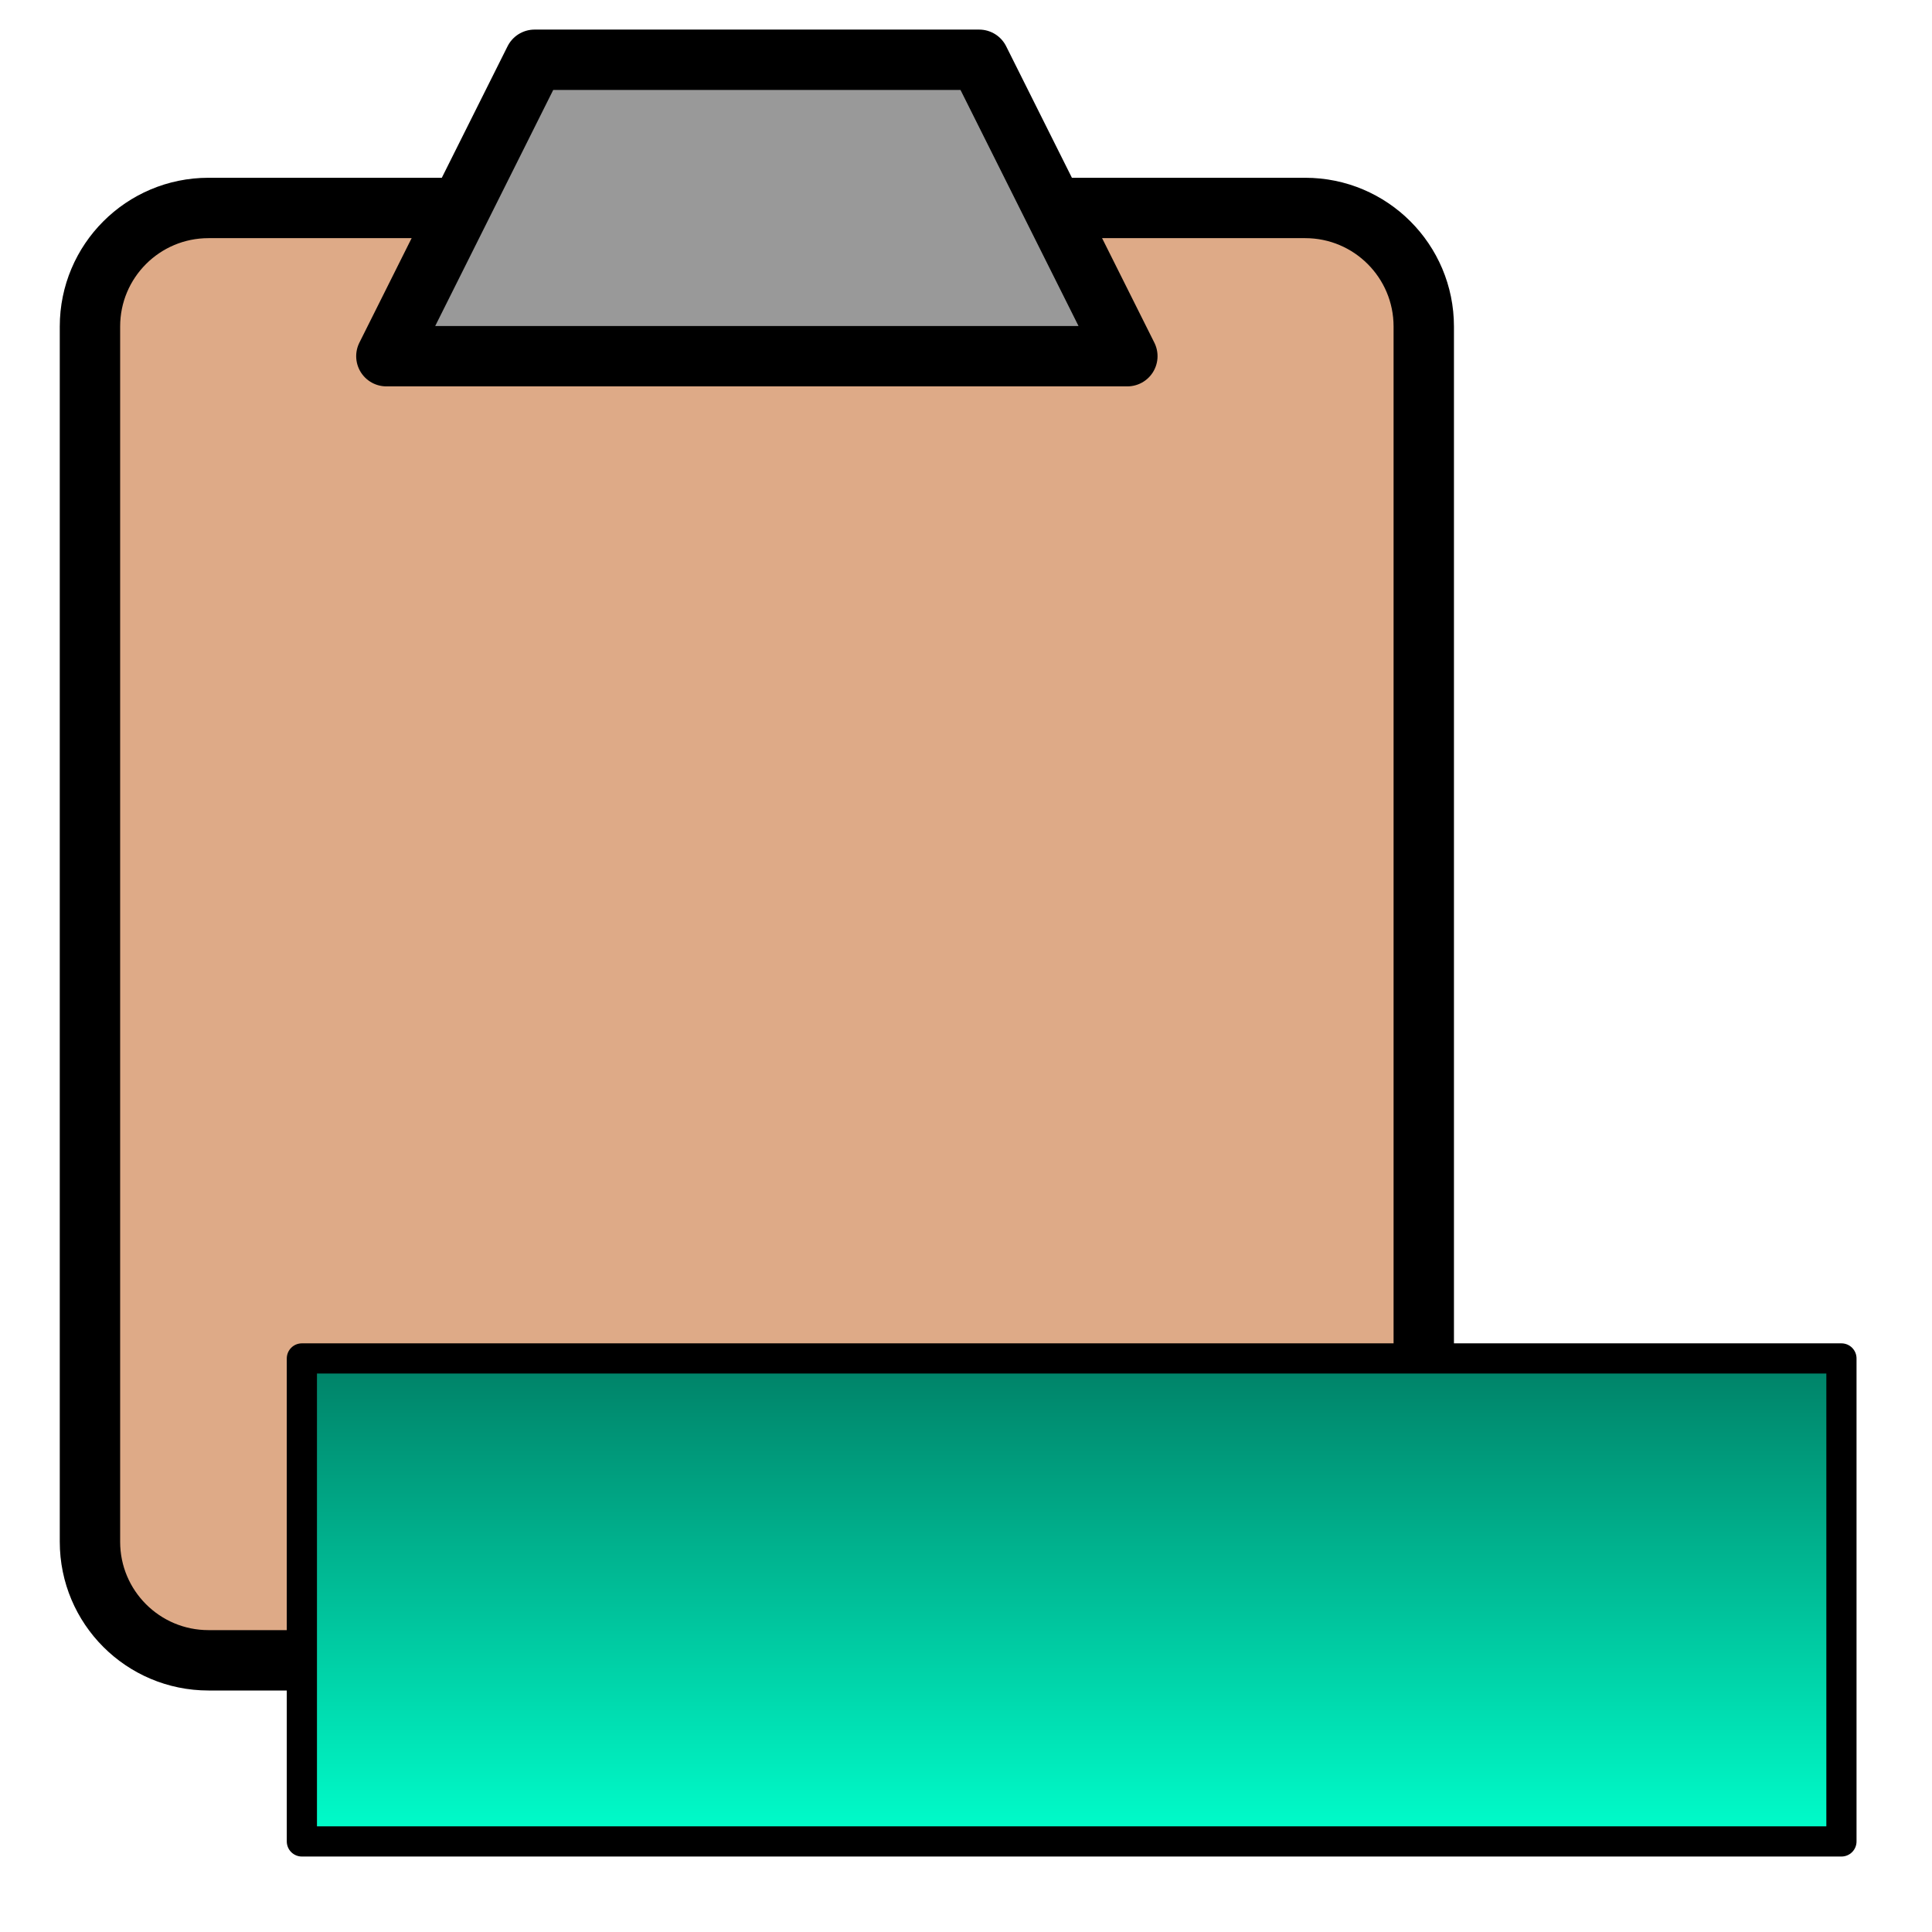
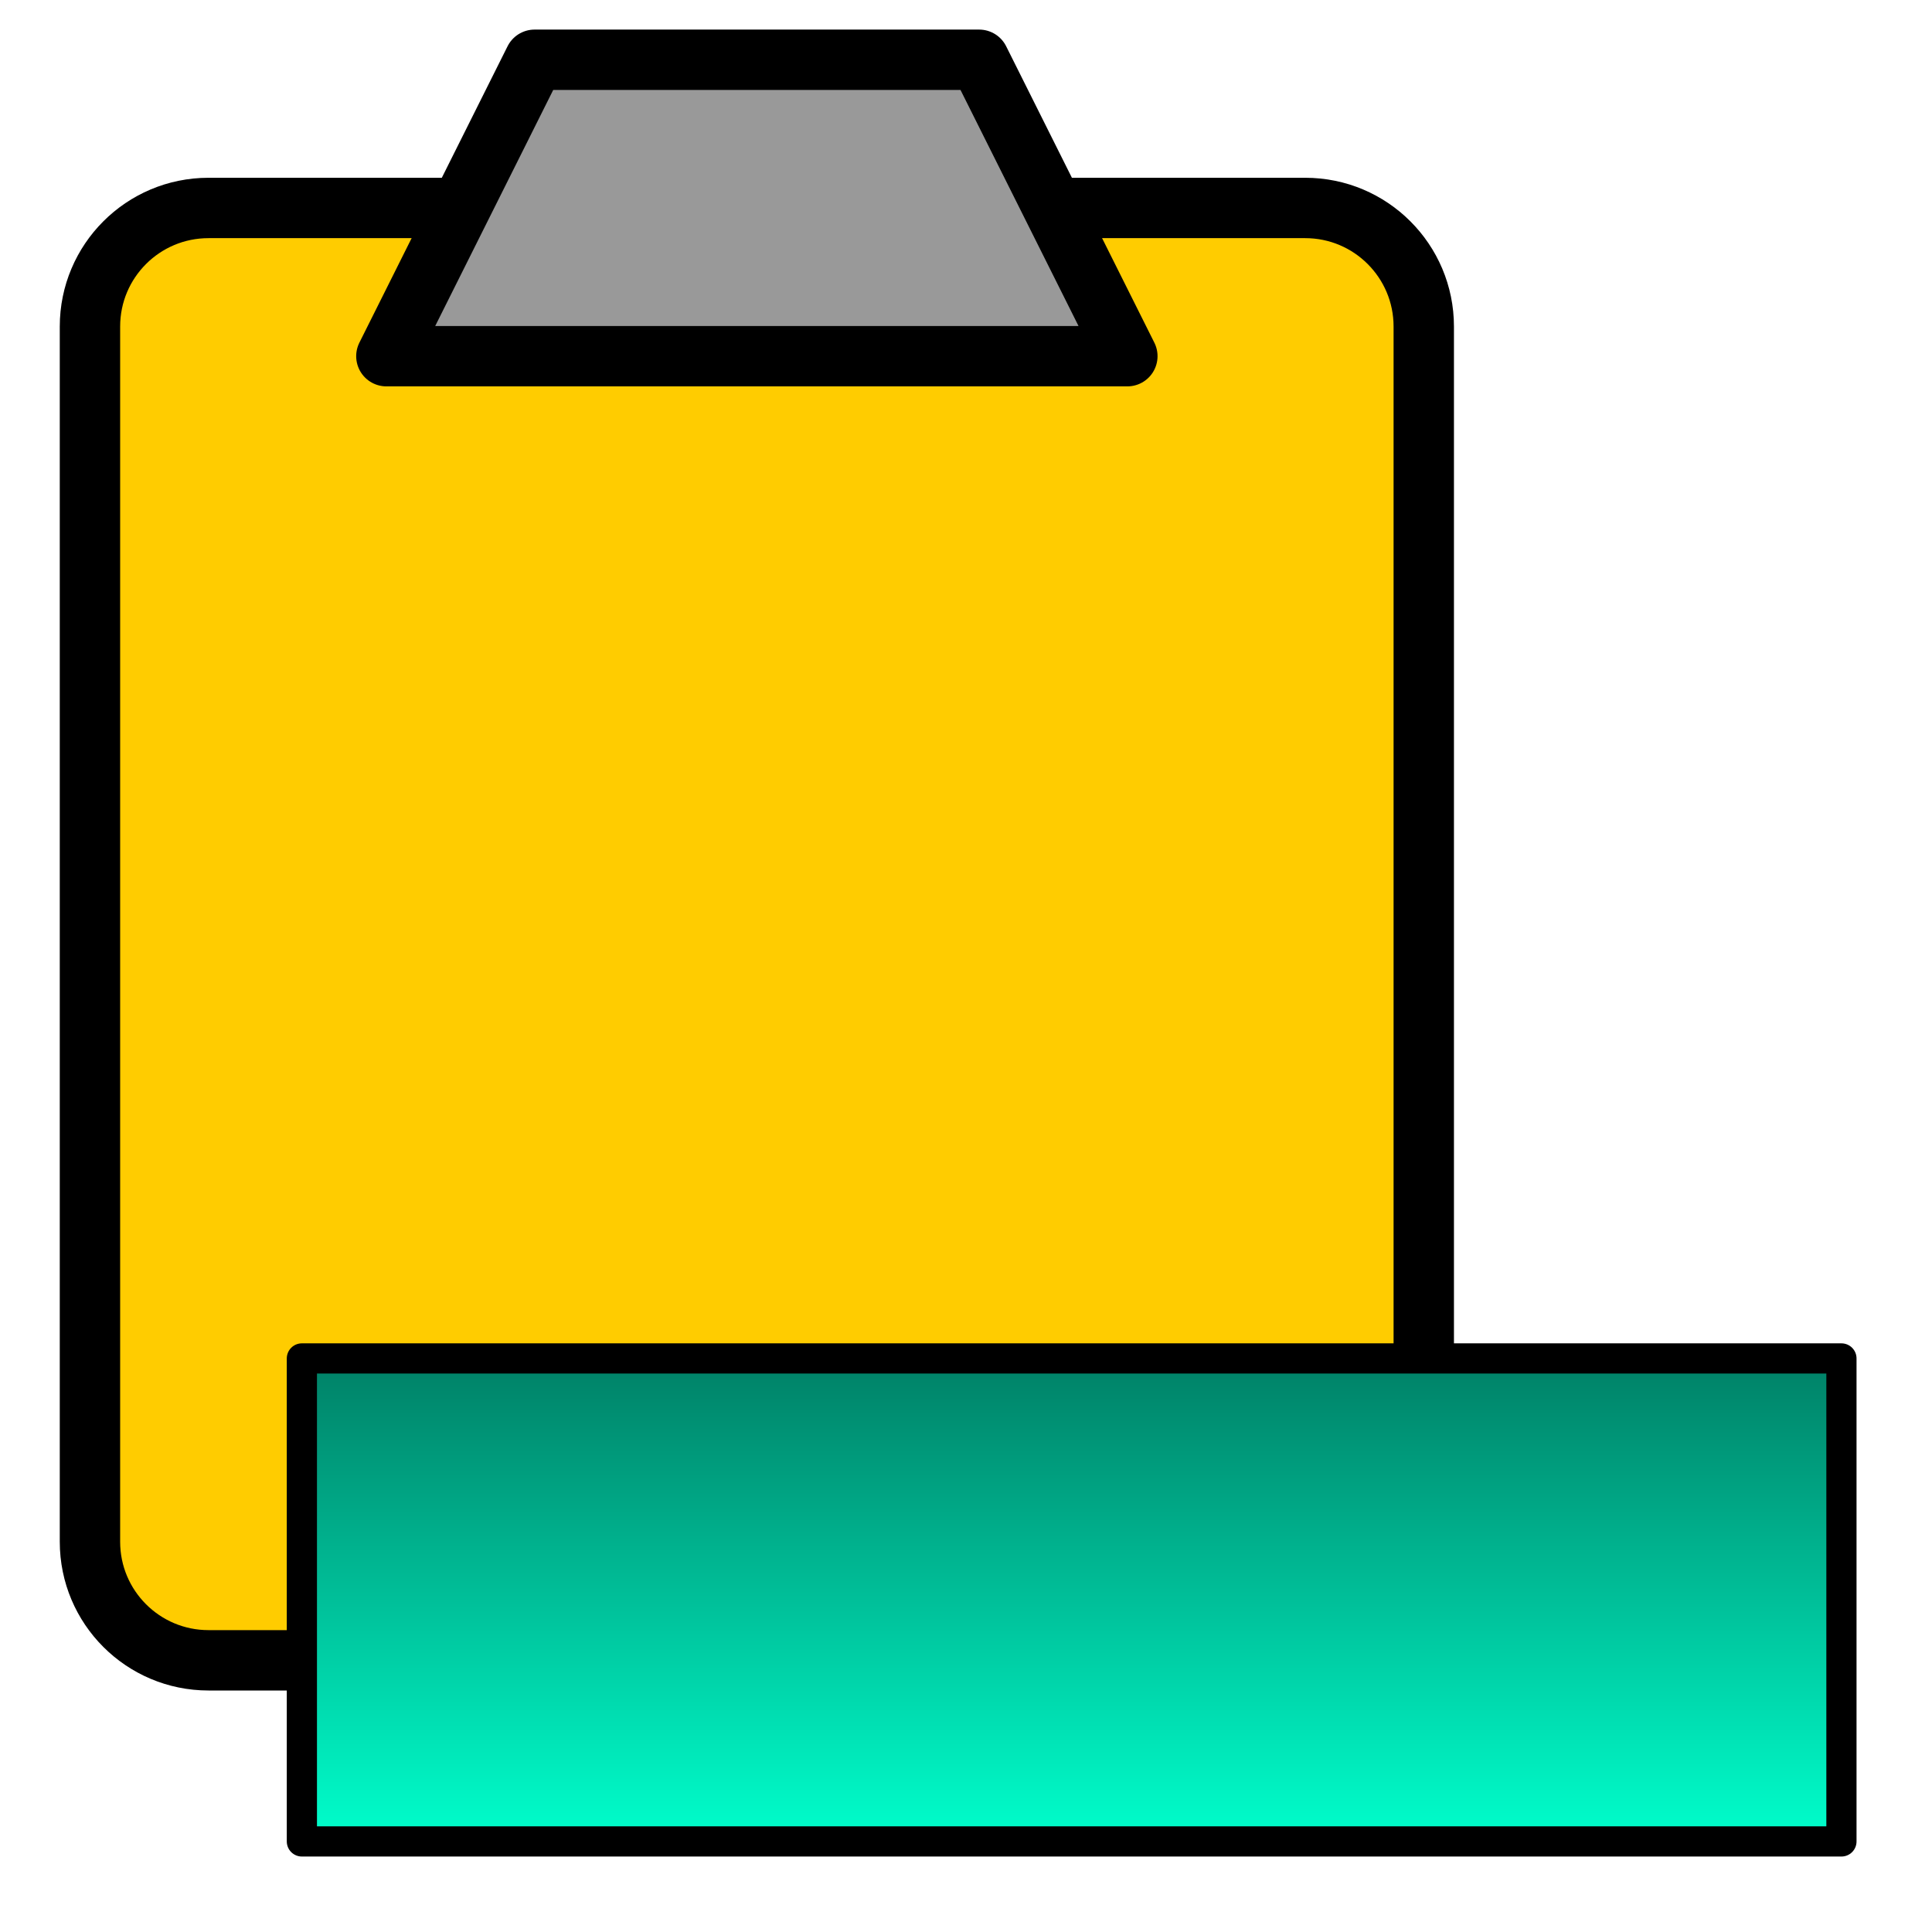
<svg xmlns="http://www.w3.org/2000/svg" id="SVGRoot" width="64px" height="64px" version="1.1" viewBox="0 0 64 64">
  <defs>
    <linearGradient id="linearGradient9643" x1="35" x2="35" y1="61" y2="45" gradientUnits="userSpaceOnUse">
      <stop stop-color="#0fc" offset="0" />
      <stop stop-color="#008066" offset="1" />
    </linearGradient>
  </defs>
  <g transform="matrix(1.1086 0 0 .9286 -9.4134 1.5599)" display="none" fill="#59f" stroke="#000080" stroke-width="1.094" aria-label="?">
    <path d="m47.417 37.376h5.795v7.25h-5.795zm5.623-4.196h-5.452v-4.396q0-2.883 0.799-4.738t3.368-4.31l2.569-2.541q1.627-1.513 2.341-2.854 0.742-1.342 0.742-2.74 0-2.541-1.884-4.11-1.855-1.57-4.938-1.57-2.255 0-4.824 0.999-2.541 0.999-5.309 2.912v-5.366q2.683-1.627 5.423-2.426 2.769-0.799 5.709-0.799 5.252 0 8.421 2.769 3.197 2.769 3.197 7.307 0 2.169-1.028 4.139-1.028 1.941-3.597 4.396l-2.512 2.455q-1.342 1.342-1.913 2.112-0.542 0.742-0.771 1.456-0.171 0.599-0.257 1.456-0.086 0.856-0.086 2.341z" fill="#59f" stroke="#000080" stroke-width="1.094" />
  </g>
  <g stroke="#000" stroke-linecap="round" stroke-linejoin="round">
-     <rect x="2.98" y="6.889" width="44.184" height="48.111" rx="3.927" ry="3.927" fill="#deaa87" stop-color="#000000" stroke-width="2" />
+     <rect x="2.98" y="6.889" width="44.184" height="48.111" rx="3.927" ry="3.927" fill="#fc0" stop-color="#000000" stroke-width="2" />
    <path d="m17.708 1.98-4.909 9.819h24.546l-4.909-9.819z" fill="#999" stroke-width="2" />
    <rect x="10" y="45" width="51" height="16" fill="url(#linearGradient9643)" stop-color="#000000" />
  </g>
</svg>
